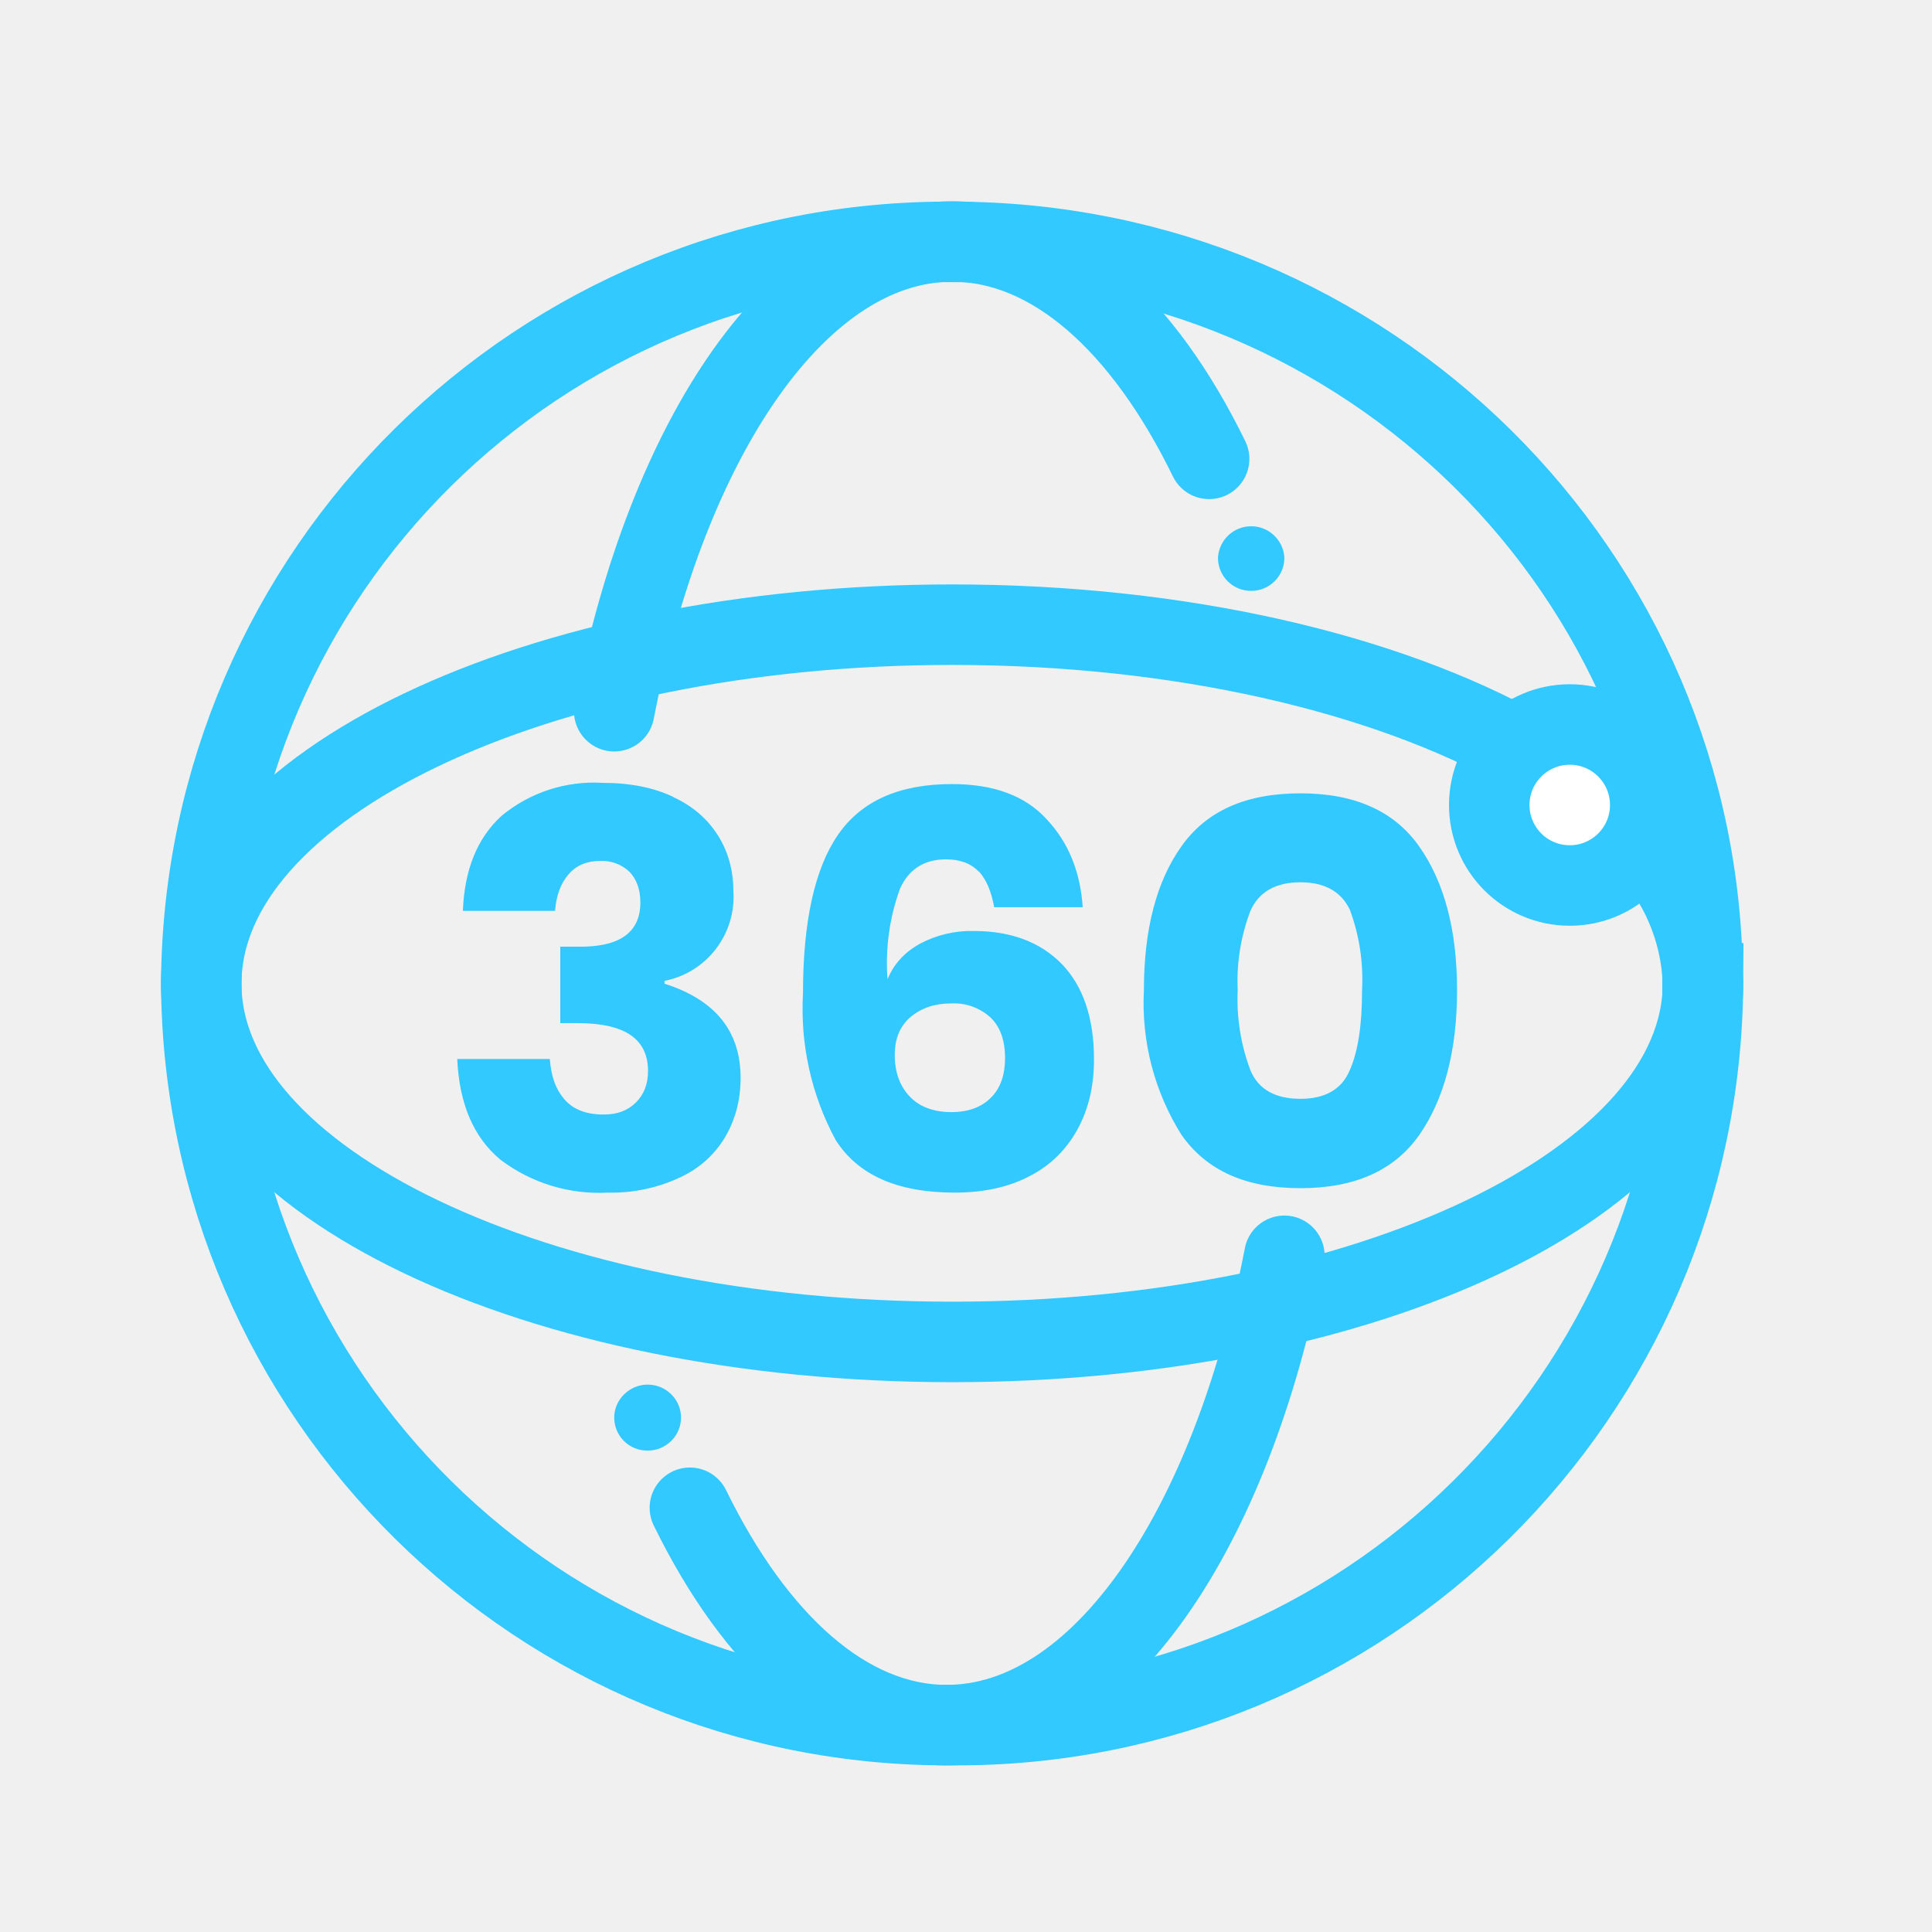
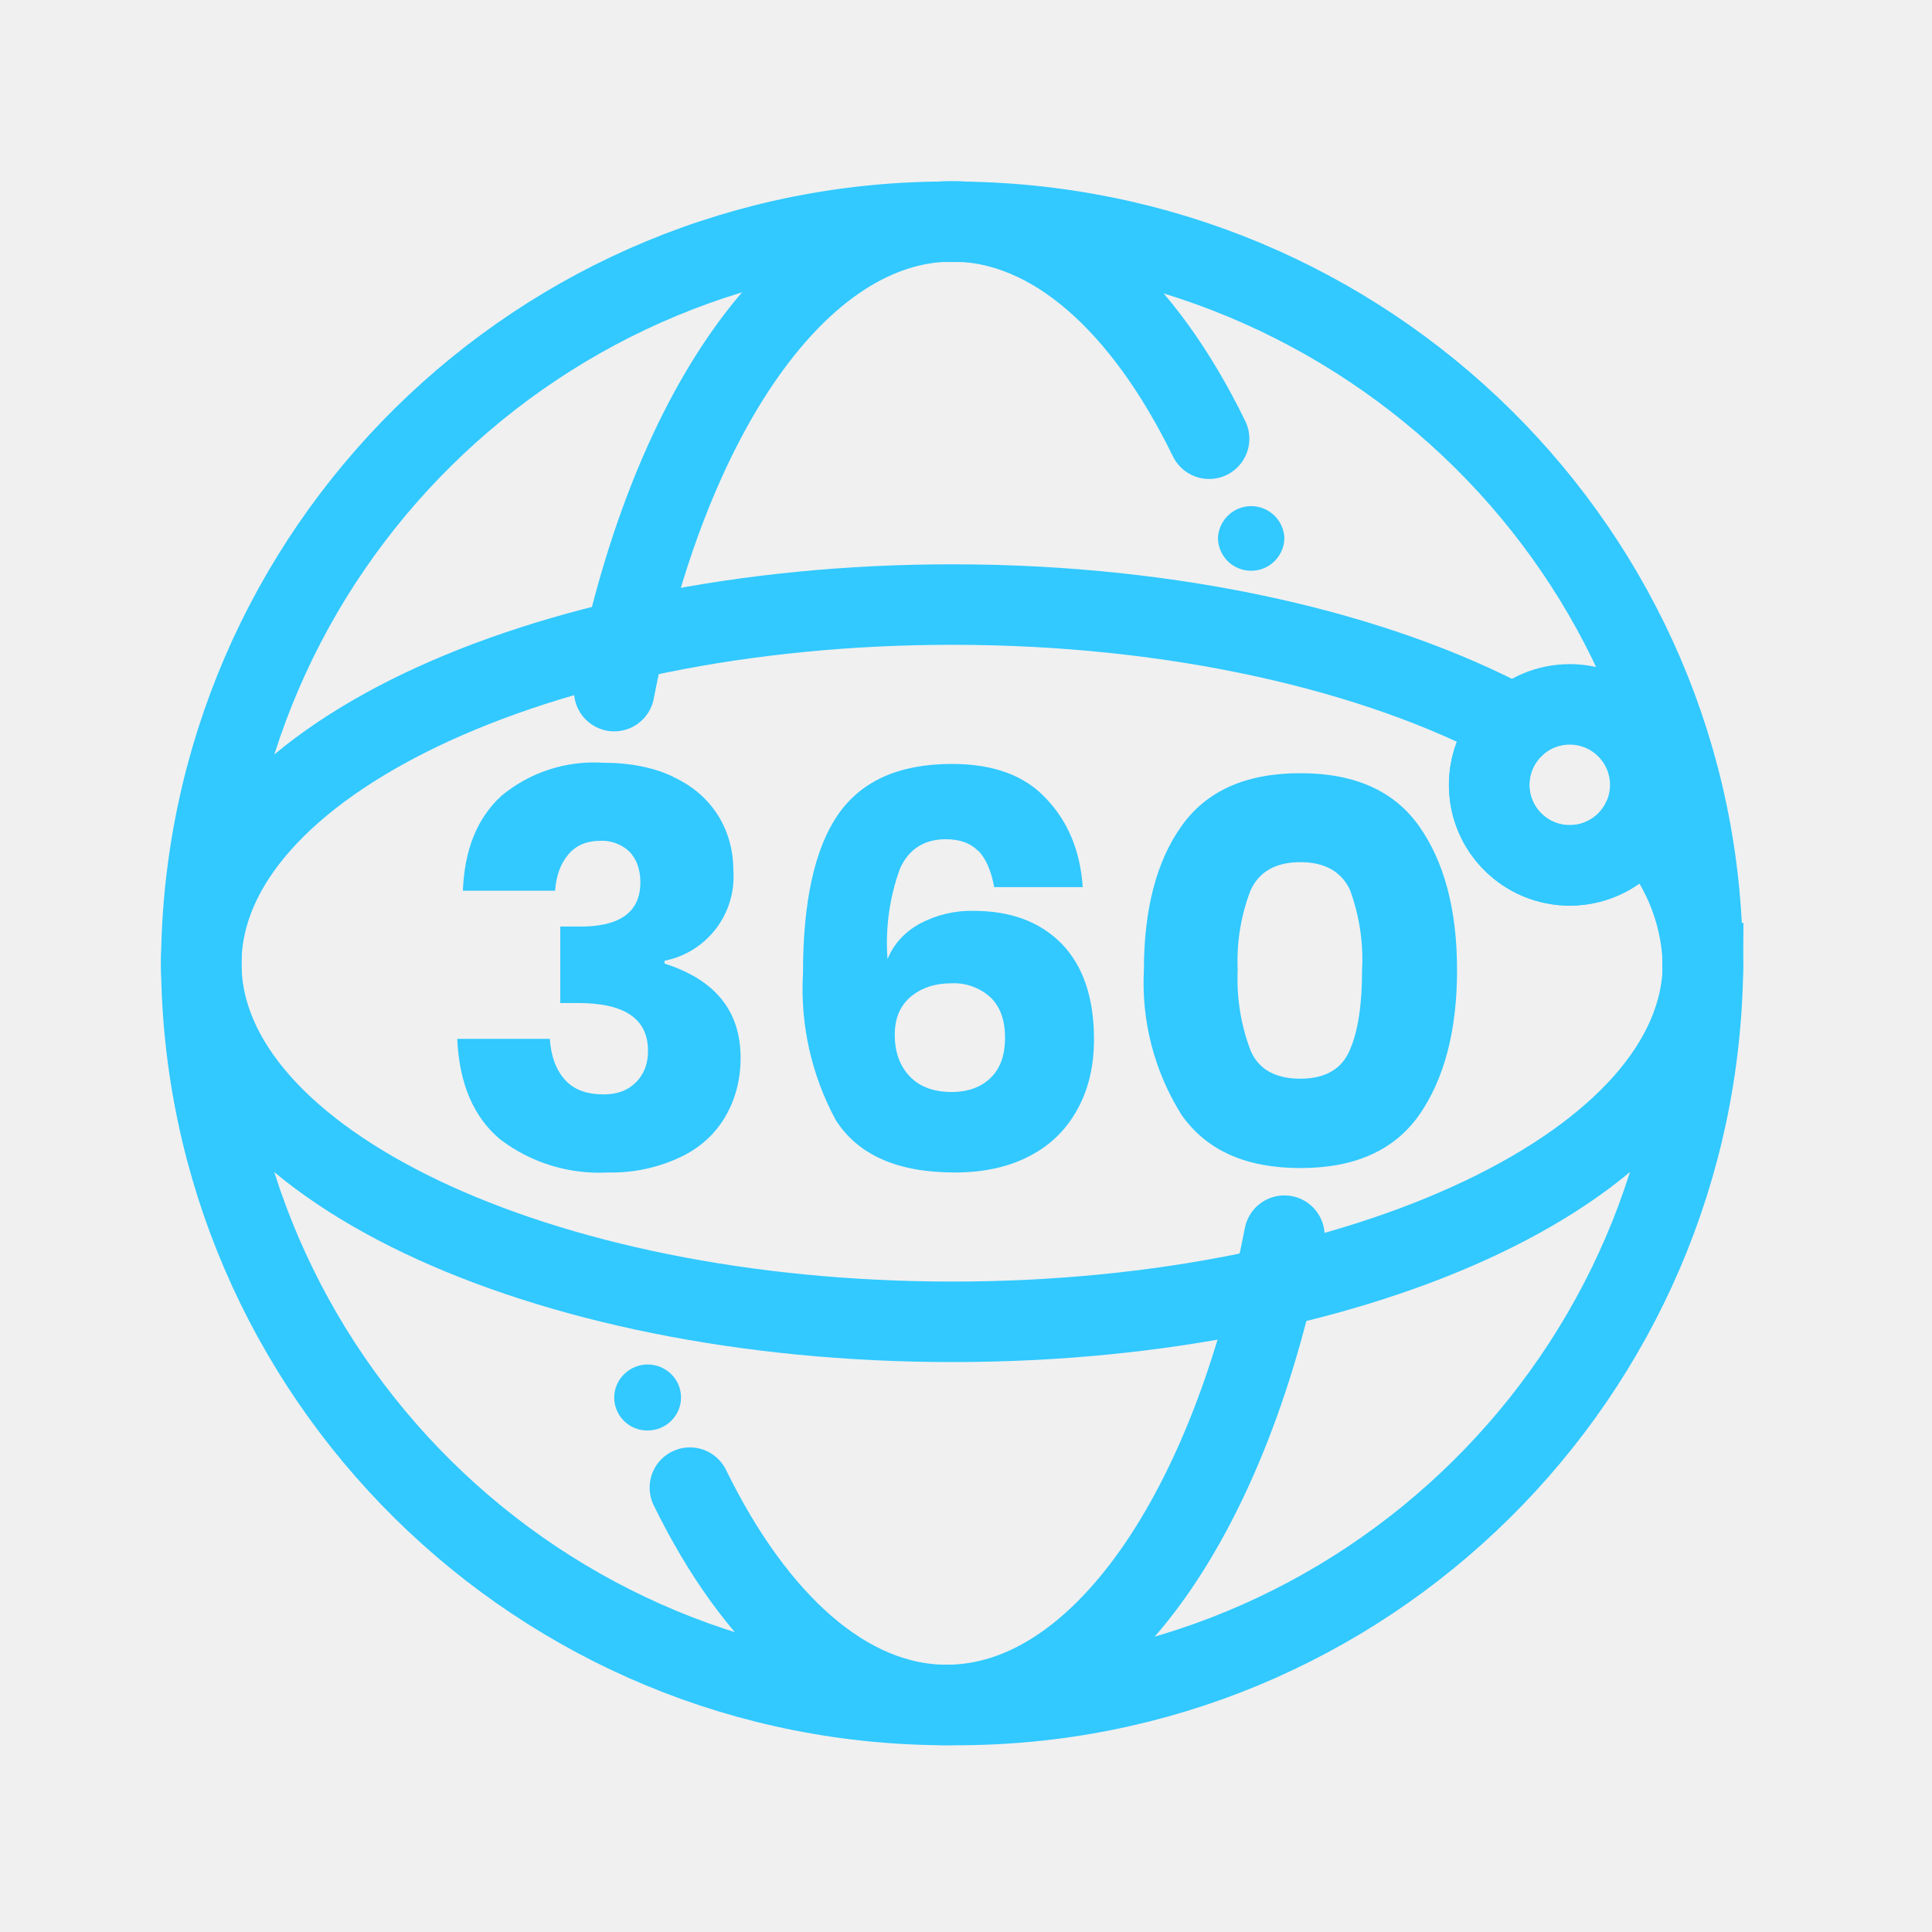
- <svg xmlns="http://www.w3.org/2000/svg" viewBox="0 0 48 48">
-   <g transform="translate(5 6)" fill="none" fill-rule="evenodd">
+ <svg xmlns="http://www.w3.org/2000/svg" width="48" height="48">
+   <g transform="translate(5 5.5)" fill="none" fill-rule="evenodd">
    <path d="M11.72 13.8c.5.23.86.55 1.12.96.25.4.38.86.38 1.37a2.13 2.13 0 0 1-1.71 2.24v.07c1.26.4 1.89 1.18 1.89 2.34 0 .55-.13 1.04-.39 1.48-.26.43-.63.77-1.13 1a4 4 0 0 1-1.77.37 4.06 4.06 0 0 1-2.68-.82c-.66-.55-1.02-1.38-1.07-2.5h2.3c.03.43.15.76.37 1.01s.54.37.97.37c.34 0 .6-.1.8-.3.2-.2.3-.46.3-.78 0-.8-.58-1.19-1.74-1.19h-.44v-1.9h.42c1.05.02 1.57-.35 1.57-1.1 0-.33-.1-.58-.27-.76a.99.99 0 0 0-.73-.27c-.33 0-.6.11-.79.34-.19.22-.3.52-.33.9H6.5c.04-1.03.36-1.81.96-2.36a3.6 3.6 0 0 1 2.52-.82c.68 0 1.27.12 1.75.35m5.86 7.43c.24.26.59.4 1.05.4.41 0 .74-.12.97-.35.24-.23.36-.56.36-1 0-.43-.12-.77-.36-1a1.35 1.35 0 0 0-.98-.35c-.4 0-.73.11-1 .33-.27.23-.4.54-.4.95 0 .42.12.76.36 1.02m1.72-5.58c-.19-.2-.46-.3-.81-.3-.53 0-.92.24-1.14.73a5.4 5.4 0 0 0-.31 2.25c.15-.37.42-.67.8-.88a2.7 2.7 0 0 1 1.34-.32c.92 0 1.65.27 2.19.82.53.55.8 1.34.8 2.37 0 .65-.13 1.22-.4 1.72s-.66.9-1.18 1.17c-.52.28-1.15.42-1.88.42-1.43 0-2.41-.44-2.96-1.31a6.85 6.85 0 0 1-.81-3.64c0-1.78.29-3.1.87-3.94.58-.84 1.52-1.26 2.83-1.26 1.04 0 1.82.29 2.35.87.54.57.84 1.3.9 2.19h-2.2c-.07-.4-.2-.69-.38-.89m9.52 2.95a5 5 0 0 0-.3-1.99c-.21-.45-.62-.69-1.23-.69-.62 0-1.03.24-1.24.7a4.9 4.9 0 0 0-.32 1.98 5 5 0 0 0 .32 2c.2.47.62.7 1.24.7.6 0 1.02-.23 1.22-.7.21-.47.31-1.13.31-2m-5.42 0c0-1.5.31-2.7.93-3.57.62-.88 1.6-1.32 2.96-1.32 1.35 0 2.33.44 2.95 1.32.62.88.94 2.07.94 3.57 0 1.51-.32 2.71-.94 3.6-.62.88-1.6 1.32-2.95 1.32-1.36 0-2.34-.44-2.96-1.33a6.16 6.16 0 0 1-.93-3.59" fill="#31C9FF" />
    <path d="M37.31 18.43a18.54 18.54 0 0 1-18.65 18.43A18.54 18.54 0 0 1 0 18.43 18.54 18.54 0 0 1 18.66.01C28.96 0 37.3 8.26 37.3 18.43z" stroke="#31C9FF" stroke-width="2" />
-     <path d="M18.66 27.34C8.36 27.34 0 23.35 0 18.44c0-4.93 8.36-8.92 18.66-8.92 5.68 0 10.77 1.21 14.19 3.13.61.34 1.17.7 1.67 1.1.5.37.92.76 1.29 1.17a5.25 5.25 0 0 1 1.5 3.51c0 4.92-8.35 8.91-18.65 8.91z" stroke="#31C9FF" stroke-width="2" />
-     <circle stroke="#31C9FF" stroke-width="2" fill="#FFF" cx="34" cy="14" r="2" />
+     <circle stroke="#31C9FF" stroke-width="2" cx="34" cy="14" r="2" />
+     <path d="M32.64 12.53A2 2 0 0 0 34 16a2 2 0 0 0 1.79-1.1l.02.02a5.25 5.25 0 0 1 1.5 3.51c0 4.92-8.35 8.91-18.65 8.91C8.36 27.34 0 23.35 0 18.44c0-4.93 8.36-8.92 18.66-8.92 5.56 0 10.56 1.17 13.98 3.01z" stroke="#31C9FF" stroke-width="2" />
    <path d="M10.26 11.67C11.58 4.84 14.85 0 18.66 0c2.49 0 4.75 2.06 6.38 5.4" stroke="#31C9FF" stroke-width="2" stroke-linecap="round" />
    <path d="M26.91 7.86c0 .45-.37.82-.82.82a.82.82 0 0 1-.83-.82.826.826 0 0 1 1.65 0" fill="#31C9FF" />
    <path d="M26.91 25.2c-1.32 6.83-4.58 11.66-8.39 11.66-2.49 0-4.75-2.07-6.38-5.4" stroke="#31C9FF" stroke-width="2" stroke-linecap="round" />
    <path d="M10.26 29.22c0-.45.38-.82.83-.82.46 0 .83.37.83.82 0 .45-.37.82-.83.82a.82.82 0 0 1-.83-.82" fill="#31C9FF" />
  </g>
</svg>
